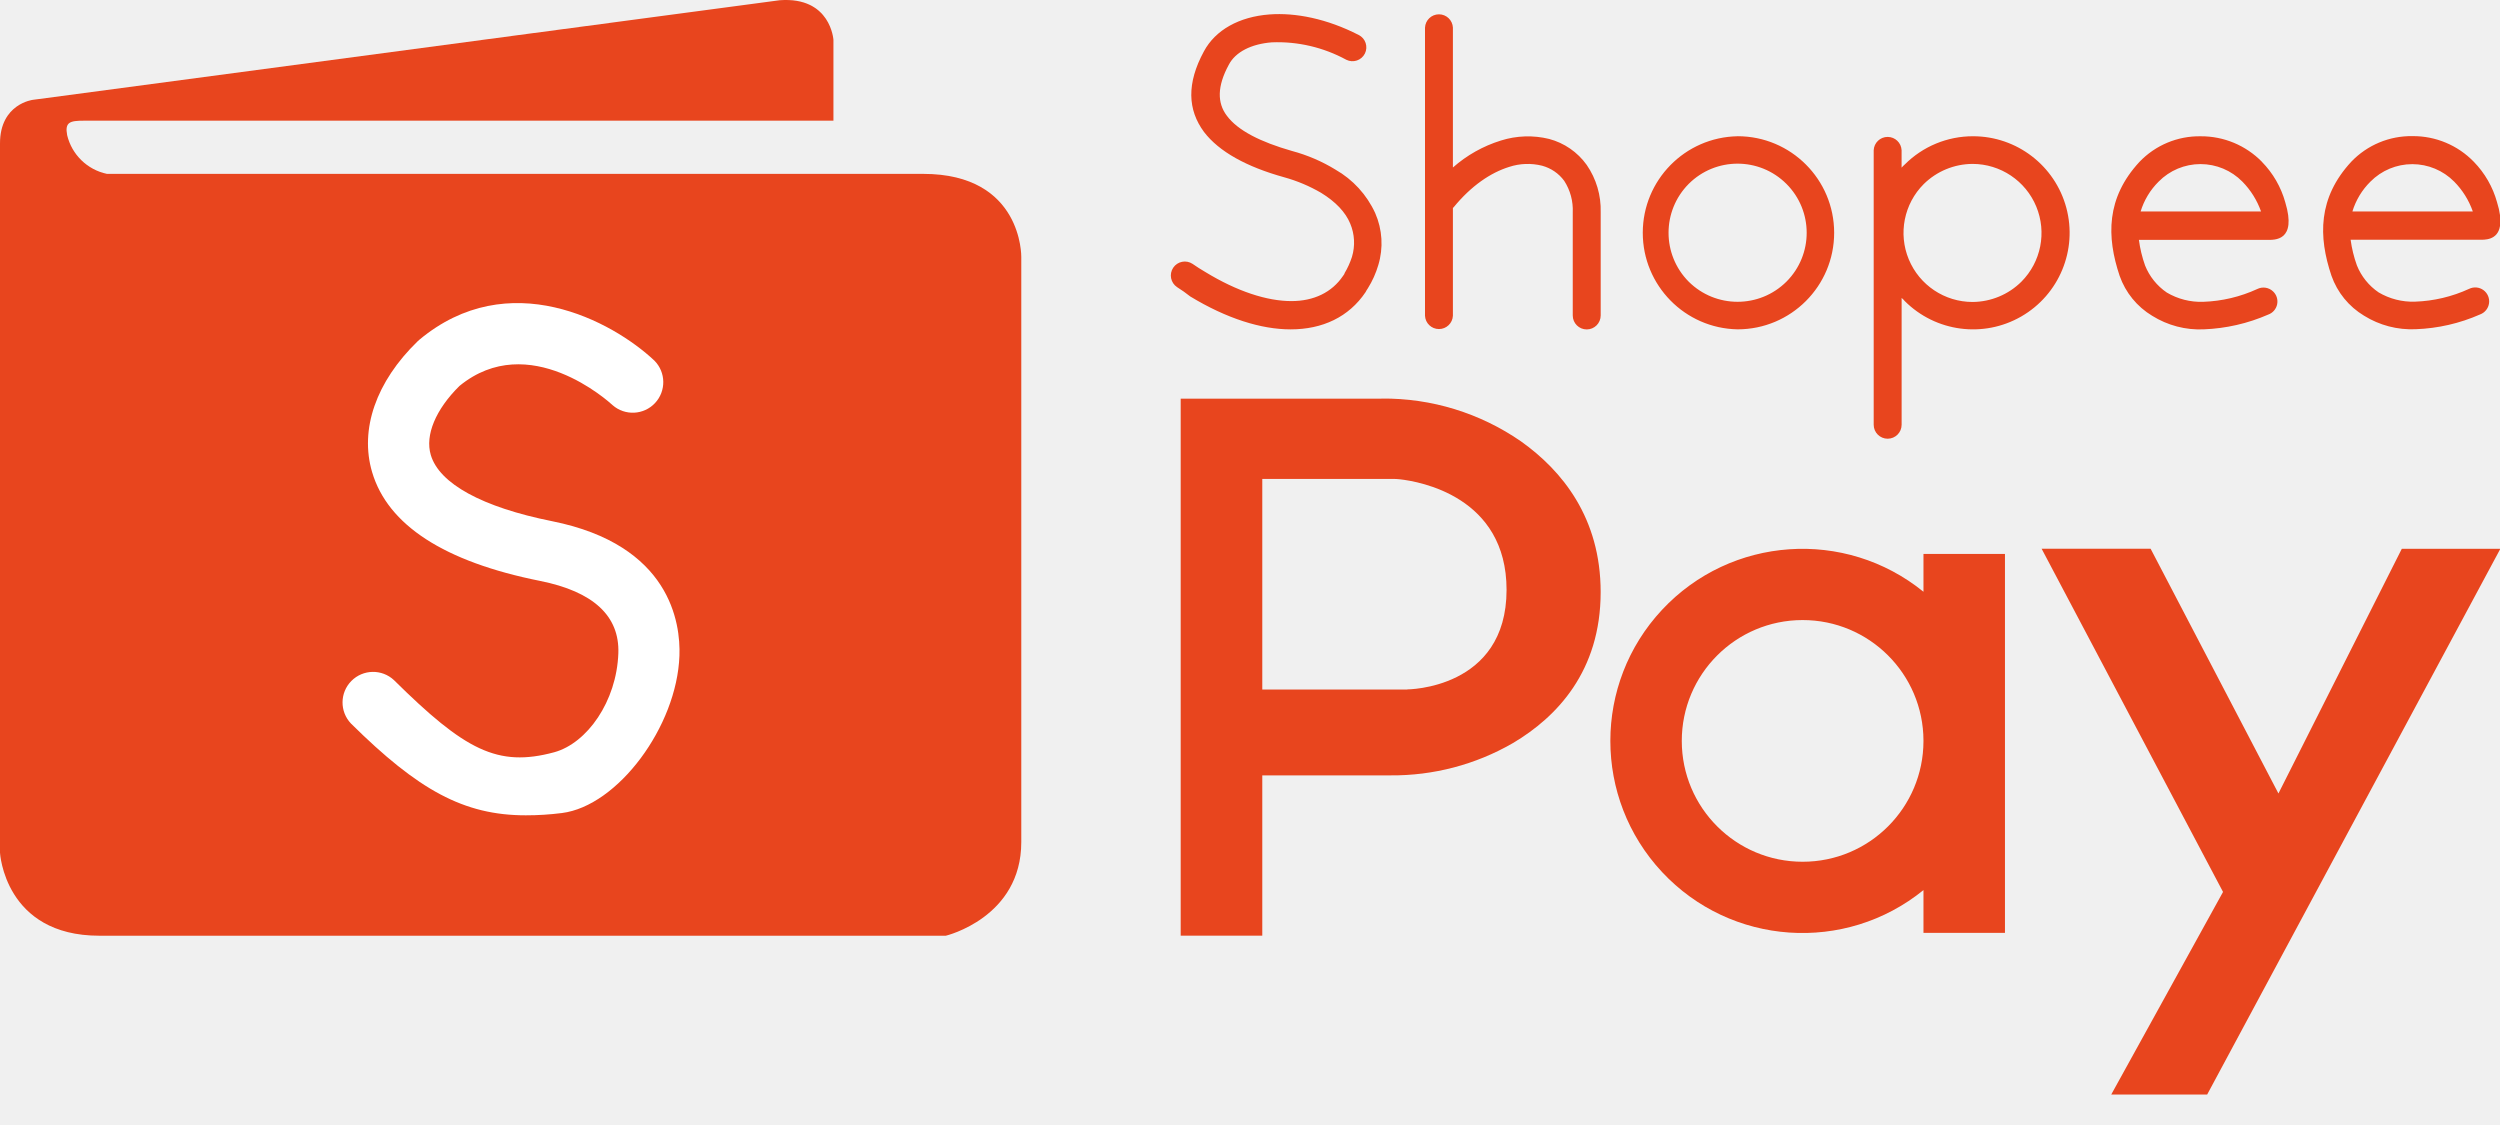
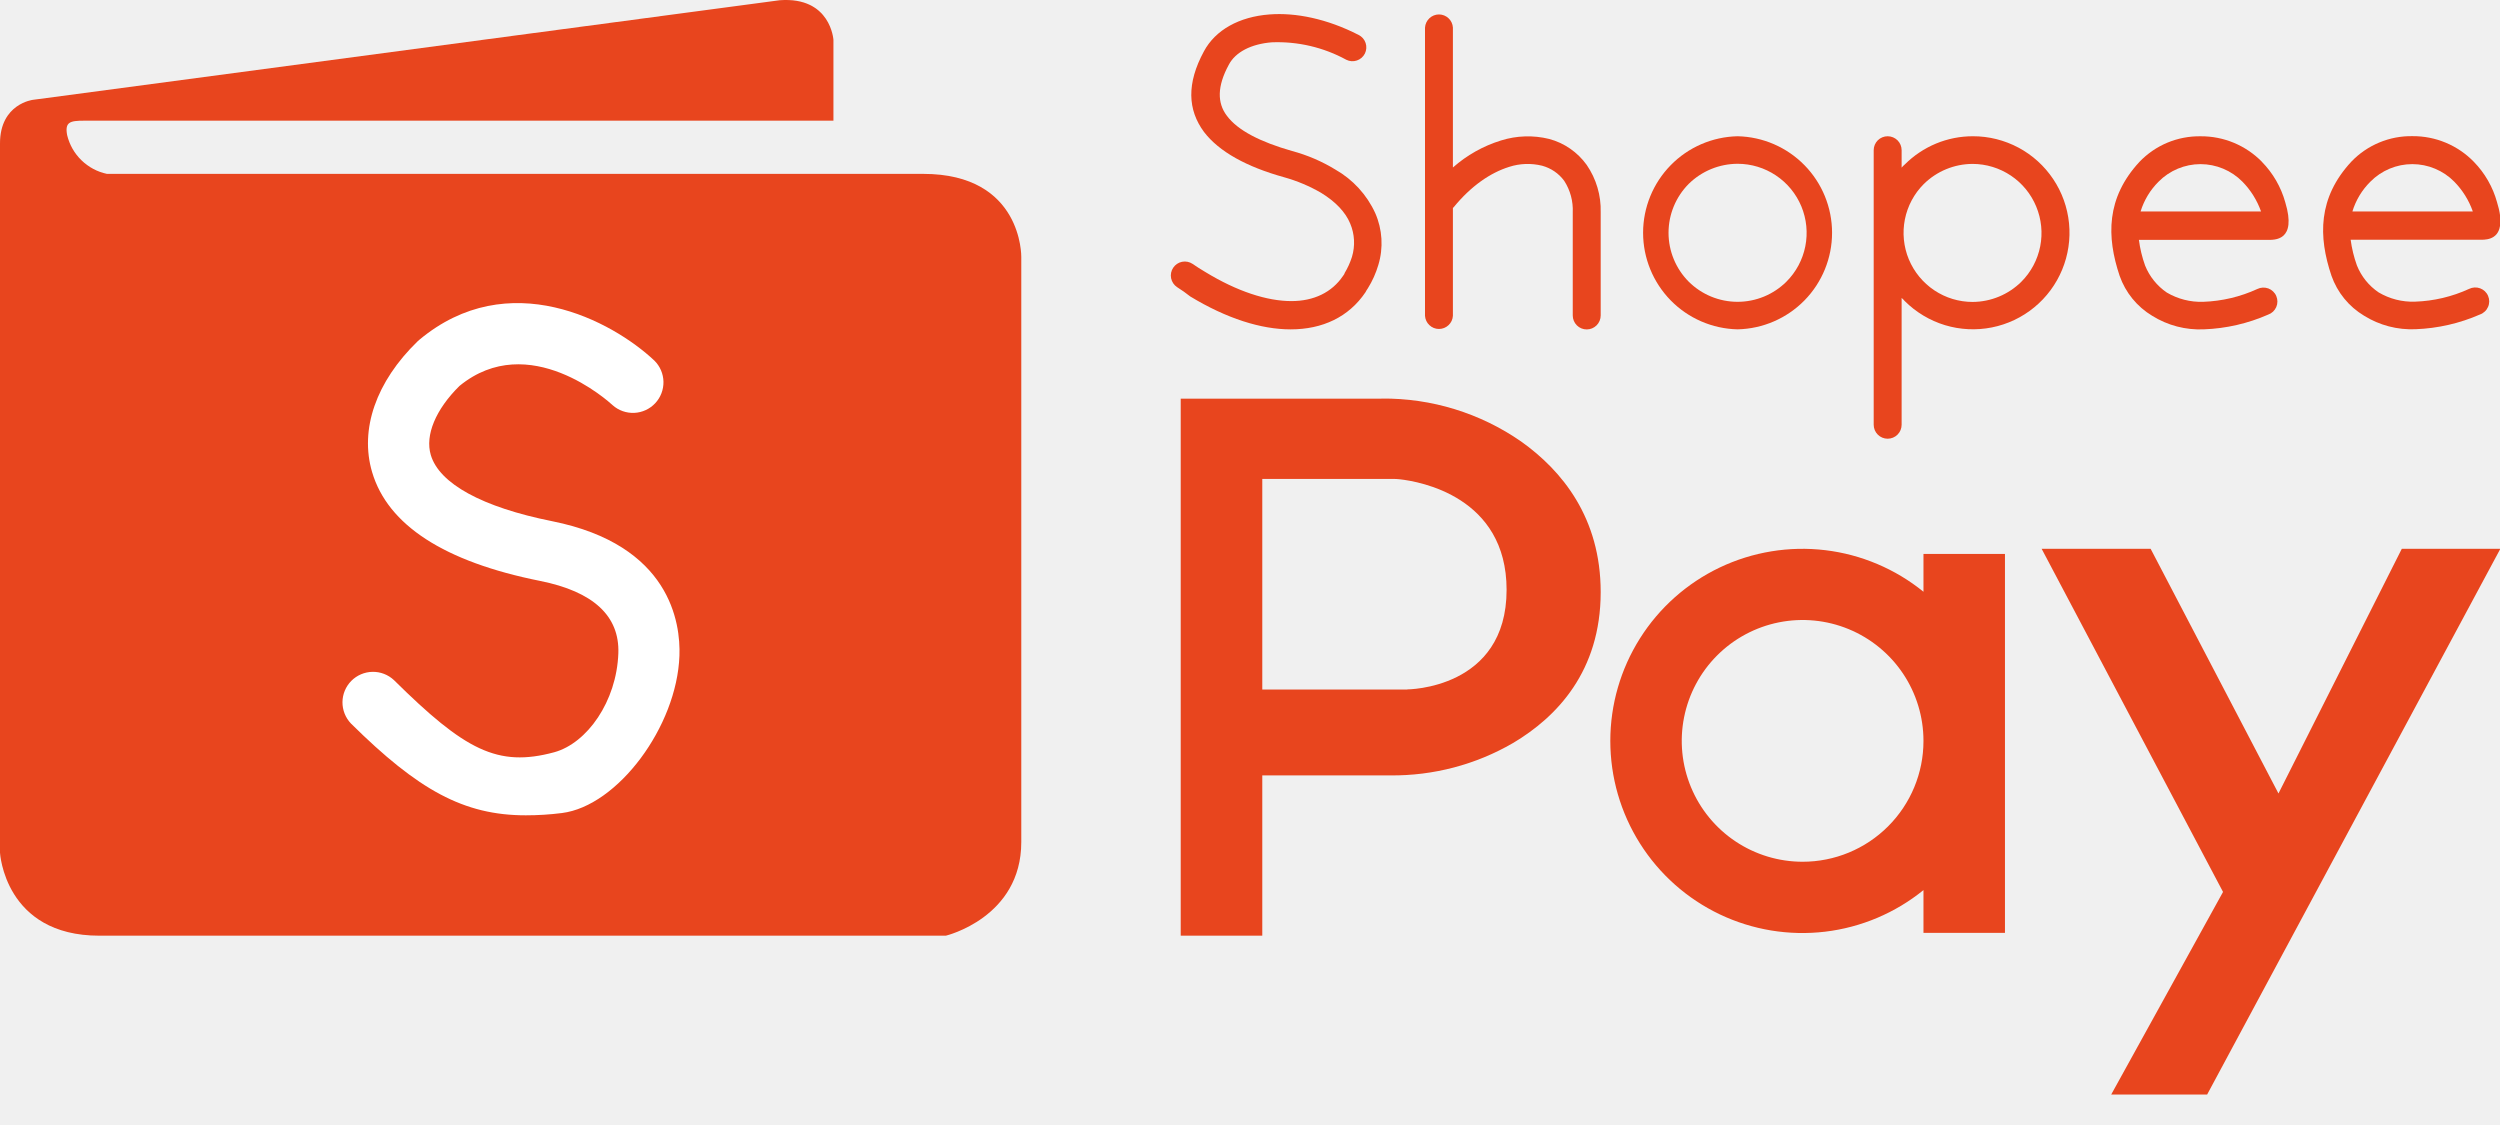
- <svg fill="none" viewBox="0 0 80 36">
-   <g fill-rule="evenodd" clip-path="url(#clip0_3802_18175)" clip-rule="evenodd">
-     <path fill="#E8451E" d="m24.955.007-23.9 3.187S0 3.317 0 4.59v22.697s.144 2.656 3.18 2.656h27.087s2.414-.577 2.414-2.994V8.22s.047-2.656-3.138-2.656H3.423a1.66 1.66 0 0 1-1.274-1.238c-.08-.42.09-.464.536-.464H26.67V1.275S26.585-.112 24.955.007" />
-     <path fill="#fff" d="M16.825 26.09c-1.982 0-3.441-.807-5.594-2.937a.978.978 0 0 1 1.376-1.389c2.267 2.241 3.317 2.798 5.128 2.308 1.053-.289 1.997-1.627 2.052-3.166.043-1.195-.8-1.976-2.506-2.317-3.063-.613-4.872-1.784-5.374-3.483-.403-1.367.127-2.894 1.455-4.182l.055-.05c2.856-2.386 6.17-.608 7.525.667a.978.978 0 0 1-1.338 1.425c-.114-.107-2.68-2.437-4.903-.614-.76.751-1.104 1.574-.916 2.206.271.92 1.65 1.673 3.88 2.12 3.792.758 4.115 3.263 4.077 4.305-.08 2.268-1.978 4.809-3.76 5.034a9 9 0 0 1-1.157.073" />
-     <path fill="#E8451E" d="M42.734 5.427a5.3 5.3 0 0 0-1.39-.596c-1.01-.288-1.738-.657-2.086-1.129-.31-.41-.31-.943.062-1.627.21-.41.721-.669 1.377-.72.83-.034 1.654.16 2.384.557a.443.443 0 0 0 .397-.793C42.46.597 41.458.4 40.624.462c-.97.073-1.73.496-2.097 1.178-.56 1.03-.522 1.874 0 2.581.483.633 1.364 1.118 2.568 1.452a5 5 0 0 1 1.178.496c.472.289.782.622.932.981.144.339.164.718.058 1.07a2.5 2.5 0 0 1-.237.522c0 .025-.024.05-.049.087-.36.533-.943.806-1.651.806-.782 0-1.738-.31-2.754-.93a6 6 0 0 1-.41-.261.447.447 0 0 0-.496.744q.219.137.421.298c1.167.708 2.271 1.054 3.214 1.054 1.019 0 1.862-.396 2.396-1.19a1 1 0 0 1 .075-.125 3 3 0 0 0 .334-.744 2.4 2.4 0 0 0-.1-1.663 3.07 3.07 0 0 0-1.273-1.391m6.839-.981a2.86 2.86 0 0 0-1.54.05 4.2 4.2 0 0 0-1.539.864V.884a.447.447 0 0 0-.893 0v9.22a.447.447 0 0 0 .893 0v-3.45l.025-.023c.56-.684 1.18-1.105 1.775-1.29a1.9 1.9 0 0 1 1.055-.038c.284.077.533.247.707.484.194.3.289.653.273 1.01v3.298a.447.447 0 1 0 .894 0V6.792a2.54 2.54 0 0 0-.447-1.514 2.16 2.16 0 0 0-1.203-.832m7.594 4.567a2.22 2.22 0 0 1-3.128 0 2.22 2.22 0 0 1 0-3.128 2.211 2.211 0 0 1 3.128 3.128M55.603 4.36a3.09 3.09 0 0 0 0 6.179 3.09 3.09 0 0 0 0-6.18m9.083 4.654a2.24 2.24 0 0 1-1.563.65A2.21 2.21 0 0 1 61.56 5.89a2.24 2.24 0 0 1 1.563-.645 2.21 2.21 0 0 1 1.563 3.768M63.135 4.36a3.08 3.08 0 0 0-2.184.905 1 1 0 0 0-.1.1v-.558a.447.447 0 0 0-.893 0v8.785a.447.447 0 1 0 .894 0V9.534q.055.045.1.1a3.09 3.09 0 1 0 2.183-5.274M68.5 6.766c.11-.36.308-.689.576-.954a1.88 1.88 0 0 1 2.68 0c.266.27.47.596.597.954zm3.884-1.586a2.72 2.72 0 0 0-1.96-.819 2.65 2.65 0 0 0-1.962.82c-1.067 1.153-1.054 2.394-.633 3.648.188.534.557.986 1.042 1.277.494.308 1.07.46 1.652.433a5.7 5.7 0 0 0 2.059-.472.444.444 0 0 0 .157-.741.445.445 0 0 0-.505-.078 4.5 4.5 0 0 1-1.73.41 2.14 2.14 0 0 1-1.167-.297 1.9 1.9 0 0 1-.695-.866 4 4 0 0 1-.197-.819h4.107c.223 0 .956.05.576-1.204a3 3 0 0 0-.747-1.293zm2.893 1.586c.11-.36.308-.689.577-.954a1.885 1.885 0 0 1 2.68 0c.267.27.47.596.596.954zm4.727.466v-.326a2.6 2.6 0 0 0-.098-.432 3 3 0 0 0-.745-1.298 2.7 2.7 0 0 0-1.96-.82 2.65 2.65 0 0 0-1.961.82c-1.067 1.153-1.056 2.395-.633 3.648a2.43 2.43 0 0 0 1.042 1.278c.494.308 1.07.459 1.651.433a5.6 5.6 0 0 0 2.06-.472.446.446 0 1 0-.348-.82 4.5 4.5 0 0 1-1.73.41 2.14 2.14 0 0 1-1.167-.297 1.9 1.9 0 0 1-.695-.865 4 4 0 0 1-.2-.819h4.11c.162.001.595.027.67-.44zM45.03 22.064h-4.637v-6.739h4.182q.108 0 .215.012c.637.07 3.42.552 3.42 3.537 0 3.187-3.182 3.187-3.182 3.187zm-.818-9.307h-6.43v17.185h2.611v-5.13h4.098a7.7 7.7 0 0 0 3.92-1.032c1.406-.832 2.81-2.299 2.81-4.834 0-2.378-1.234-3.886-2.546-4.82a7.7 7.7 0 0 0-4.463-1.372zm13.472 14.819a3.867 3.867 0 1 1 3.867-3.874v.01a3.866 3.866 0 0 1-3.867 3.864m3.867-9.85v1.21a6.147 6.147 0 1 0 0 9.547v1.368h2.608V17.726zm3.781-.166h3.488l4.09 7.831 3.948-7.83H80v.021l-9.37 17.442h-3.07l3.577-6.482z" />
+ <svg xmlns="http://www.w3.org/2000/svg" width="80" height="36" viewBox="0 0 80 36" fill="none">
+   <g clip-path="url(#clip0_3802_18175)">
+     <path fill-rule="evenodd" clip-rule="evenodd" d="M24.955 0.007L1.056 3.194C1.056 3.194 0 3.317 0 4.589V27.286C0 27.286 0.144 29.942 3.18 29.942H30.267C30.267 29.942 32.681 29.365 32.681 26.948V8.22C32.681 8.22 32.728 5.564 29.543 5.564H3.422C3.115 5.499 2.832 5.348 2.607 5.129C2.381 4.91 2.223 4.632 2.149 4.326C2.069 3.905 2.24 3.862 2.685 3.862H26.67V1.275C26.67 1.275 26.585 -0.112 24.955 0.007Z" fill="#E8451E" />
+     <path fill-rule="evenodd" clip-rule="evenodd" d="M16.825 26.09C14.843 26.09 13.384 25.283 11.231 23.153C11.055 22.969 10.957 22.723 10.959 22.468C10.961 22.213 11.063 21.969 11.242 21.788C11.422 21.607 11.665 21.503 11.92 21.499C12.175 21.494 12.421 21.59 12.607 21.764C14.874 24.005 15.924 24.562 17.735 24.072C18.788 23.783 19.732 22.445 19.787 20.906C19.83 19.711 18.987 18.93 17.281 18.589C14.218 17.976 12.409 16.805 11.907 15.106C11.504 13.739 12.034 12.212 13.362 10.924L13.417 10.875C16.273 8.488 19.588 10.266 20.942 11.541C21.123 11.721 21.226 11.963 21.231 12.218C21.235 12.473 21.14 12.719 20.966 12.904C20.791 13.09 20.552 13.2 20.297 13.212C20.043 13.223 19.794 13.135 19.604 12.966C19.49 12.859 16.924 10.529 14.701 12.352C13.941 13.103 13.598 13.926 13.785 14.558C14.056 15.478 15.435 16.231 17.666 16.678C21.457 17.436 21.78 19.941 21.742 20.983C21.662 23.251 19.764 25.792 17.983 26.017C17.599 26.066 17.212 26.09 16.825 26.09Z" fill="white" />
+     <path fill-rule="evenodd" clip-rule="evenodd" d="M42.733 5.427C42.301 5.163 41.833 4.962 41.343 4.831C40.334 4.543 39.606 4.174 39.258 3.702C38.948 3.292 38.948 2.759 39.32 2.075C39.531 1.666 40.041 1.406 40.697 1.354C41.528 1.321 42.352 1.514 43.081 1.912C43.186 1.965 43.308 1.974 43.419 1.936C43.531 1.899 43.623 1.819 43.676 1.714C43.728 1.609 43.737 1.487 43.7 1.376C43.663 1.264 43.583 1.172 43.478 1.119C42.461 0.597 41.459 0.398 40.624 0.462C39.655 0.535 38.893 0.958 38.527 1.64C37.967 2.671 38.005 3.514 38.527 4.221C39.01 4.854 39.891 5.339 41.095 5.673C41.507 5.788 41.903 5.955 42.273 6.169C42.745 6.458 43.055 6.791 43.205 7.15C43.349 7.489 43.369 7.868 43.263 8.22C43.205 8.403 43.125 8.578 43.026 8.742C43.026 8.767 43.002 8.791 42.977 8.829C42.617 9.362 42.034 9.635 41.326 9.635C40.544 9.635 39.588 9.325 38.572 8.705C38.427 8.618 38.283 8.53 38.162 8.444C38.063 8.378 37.943 8.354 37.826 8.377C37.71 8.4 37.608 8.469 37.542 8.568C37.476 8.666 37.452 8.787 37.475 8.903C37.499 9.02 37.567 9.122 37.666 9.188C37.812 9.279 37.952 9.379 38.087 9.486C39.254 10.194 40.358 10.54 41.301 10.54C42.32 10.54 43.163 10.144 43.697 9.349C43.718 9.306 43.743 9.264 43.772 9.225C43.916 8.993 44.028 8.743 44.106 8.481C44.273 7.933 44.238 7.343 44.007 6.818C43.739 6.232 43.293 5.746 42.733 5.427Z" fill="#E8451E" />
+     <path fill-rule="evenodd" clip-rule="evenodd" d="M49.572 4.446C49.064 4.321 48.531 4.338 48.032 4.495C47.463 4.671 46.938 4.966 46.493 5.36V0.884C46.487 0.77 46.437 0.663 46.354 0.585C46.271 0.506 46.161 0.462 46.047 0.462C45.932 0.462 45.823 0.506 45.74 0.585C45.657 0.663 45.607 0.77 45.6 0.884V10.105C45.607 10.219 45.657 10.326 45.74 10.404C45.823 10.483 45.932 10.527 46.047 10.527C46.161 10.527 46.271 10.483 46.354 10.404C46.437 10.326 46.487 10.219 46.493 10.105V6.654C46.502 6.647 46.51 6.639 46.518 6.631C47.077 5.947 47.697 5.526 48.293 5.34C48.634 5.229 49 5.217 49.348 5.303C49.632 5.38 49.881 5.55 50.055 5.787C50.249 6.087 50.344 6.44 50.328 6.797V10.095C50.328 10.213 50.375 10.327 50.459 10.411C50.542 10.495 50.656 10.542 50.775 10.542C50.893 10.542 51.007 10.495 51.091 10.411C51.175 10.327 51.222 10.213 51.222 10.095V6.792C51.237 6.253 51.08 5.723 50.775 5.278C50.482 4.87 50.057 4.575 49.572 4.446Z" fill="#E8451E" />
+     <path fill-rule="evenodd" clip-rule="evenodd" d="M57.166 9.013C56.75 9.426 56.188 9.658 55.602 9.658C55.016 9.658 54.454 9.426 54.038 9.013C53.625 8.597 53.393 8.035 53.393 7.449C53.393 6.863 53.625 6.301 54.038 5.885C54.455 5.474 55.017 5.243 55.603 5.241C56.04 5.241 56.467 5.371 56.83 5.614C57.193 5.856 57.476 6.201 57.644 6.605C57.811 7.009 57.855 7.453 57.77 7.882C57.685 8.31 57.475 8.704 57.166 9.013ZM55.603 4.36C54.795 4.377 54.026 4.71 53.461 5.288C52.896 5.865 52.579 6.641 52.579 7.449C52.579 8.257 52.896 9.033 53.461 9.611C54.026 10.188 54.795 10.521 55.603 10.539C56.411 10.521 57.179 10.188 57.745 9.611C58.31 9.033 58.626 8.257 58.626 7.449C58.626 6.641 58.31 5.865 57.745 5.288C57.179 4.71 56.411 4.377 55.603 4.36Z" fill="#E8451E" />
+     <path fill-rule="evenodd" clip-rule="evenodd" d="M64.686 9.013C64.27 9.426 63.709 9.659 63.123 9.662C62.686 9.662 62.259 9.532 61.896 9.289C61.533 9.046 61.25 8.701 61.082 8.298C60.915 7.894 60.871 7.45 60.956 7.021C61.041 6.593 61.251 6.199 61.56 5.89C61.977 5.478 62.538 5.247 63.123 5.245C63.559 5.246 63.985 5.376 64.348 5.619C64.71 5.861 64.992 6.206 65.159 6.609C65.326 7.011 65.371 7.455 65.287 7.882C65.203 8.31 64.994 8.704 64.686 9.013ZM63.135 4.36C62.729 4.359 62.327 4.439 61.953 4.594C61.578 4.75 61.238 4.978 60.951 5.265C60.915 5.295 60.882 5.328 60.852 5.365V4.807C60.852 4.688 60.805 4.574 60.721 4.49C60.637 4.407 60.523 4.36 60.405 4.36C60.286 4.36 60.173 4.407 60.089 4.49C60.005 4.574 59.958 4.688 59.958 4.807V13.592C59.958 13.71 60.005 13.824 60.089 13.908C60.173 13.992 60.286 14.039 60.405 14.039C60.523 14.039 60.637 13.992 60.721 13.908C60.805 13.824 60.852 13.71 60.852 13.592V9.534C60.888 9.564 60.921 9.597 60.951 9.633C61.311 9.992 61.753 10.257 62.239 10.405C62.725 10.552 63.24 10.577 63.738 10.478C64.237 10.379 64.703 10.158 65.095 9.836C65.488 9.514 65.795 9.099 65.989 8.63C66.183 8.161 66.259 7.651 66.209 7.145C66.159 6.64 65.986 6.154 65.703 5.732C65.421 5.31 65.039 4.963 64.591 4.724C64.143 4.485 63.643 4.359 63.135 4.36Z" fill="#E8451E" />
+     <path fill-rule="evenodd" clip-rule="evenodd" d="M68.499 6.766C68.61 6.405 68.808 6.077 69.076 5.812C69.251 5.634 69.46 5.494 69.69 5.398C69.92 5.302 70.167 5.252 70.416 5.252C70.665 5.252 70.912 5.302 71.142 5.398C71.372 5.494 71.58 5.634 71.756 5.812C72.022 6.082 72.226 6.408 72.353 6.766H68.499ZM72.384 5.18C72.129 4.919 71.824 4.712 71.487 4.571C71.15 4.43 70.788 4.359 70.423 4.361C70.057 4.355 69.694 4.425 69.357 4.565C69.019 4.706 68.715 4.916 68.462 5.18C67.395 6.334 67.408 7.575 67.829 8.829C68.017 9.363 68.386 9.815 68.871 10.106C69.365 10.414 69.941 10.565 70.523 10.539C71.233 10.513 71.931 10.353 72.582 10.067C72.639 10.047 72.691 10.015 72.736 9.974C72.78 9.932 72.815 9.882 72.84 9.827C72.864 9.771 72.877 9.711 72.877 9.65C72.877 9.59 72.865 9.53 72.841 9.474C72.818 9.418 72.783 9.368 72.739 9.326C72.695 9.284 72.643 9.251 72.587 9.23C72.53 9.209 72.469 9.2 72.409 9.203C72.348 9.206 72.289 9.221 72.234 9.248C71.69 9.498 71.102 9.637 70.504 9.658C70.094 9.672 69.69 9.569 69.337 9.361C69.025 9.148 68.783 8.847 68.642 8.495C68.547 8.23 68.481 7.956 68.445 7.676H72.552C72.775 7.676 73.508 7.725 73.128 6.472C72.992 5.985 72.735 5.54 72.381 5.179L72.384 5.18Z" fill="#E8451E" />
+     <path fill-rule="evenodd" clip-rule="evenodd" d="M75.277 6.766C75.387 6.405 75.585 6.077 75.854 5.812C76.029 5.634 76.238 5.494 76.468 5.398C76.698 5.301 76.945 5.252 77.194 5.252C77.444 5.252 77.691 5.301 77.921 5.398C78.151 5.494 78.36 5.634 78.535 5.812C78.801 6.083 79.004 6.408 79.13 6.766H75.277ZM80.004 7.232V6.906C79.984 6.76 79.951 6.615 79.906 6.474C79.772 5.985 79.515 5.538 79.161 5.176C78.906 4.914 78.601 4.707 78.264 4.566C77.928 4.426 77.566 4.354 77.201 4.357C76.835 4.35 76.472 4.42 76.135 4.561C75.797 4.702 75.492 4.911 75.24 5.176C74.172 6.329 74.184 7.571 74.607 8.824C74.795 9.359 75.163 9.811 75.649 10.102C76.143 10.41 76.719 10.561 77.3 10.535C78.01 10.508 78.709 10.348 79.36 10.063C79.417 10.043 79.469 10.011 79.513 9.969C79.558 9.928 79.593 9.878 79.617 9.822C79.642 9.767 79.654 9.707 79.655 9.646C79.655 9.585 79.643 9.525 79.619 9.47C79.596 9.414 79.561 9.363 79.517 9.321C79.473 9.28 79.421 9.247 79.364 9.226C79.308 9.205 79.247 9.196 79.186 9.199C79.126 9.202 79.067 9.217 79.012 9.244C78.468 9.494 77.88 9.633 77.282 9.653C76.872 9.668 76.468 9.565 76.115 9.356C75.802 9.144 75.56 8.843 75.42 8.491C75.325 8.226 75.258 7.951 75.221 7.672H79.329C79.492 7.673 79.925 7.699 80 7.232H80.004Z" fill="#E8451E" />
+     <path fill-rule="evenodd" clip-rule="evenodd" d="M45.031 22.064H40.393V15.325H44.575C44.647 15.325 44.719 15.329 44.79 15.337C45.427 15.407 48.211 15.889 48.211 18.874C48.211 22.061 45.028 22.061 45.028 22.061L45.031 22.064ZM44.212 12.757H37.783V29.942H40.393V24.813H44.491C45.867 24.826 47.221 24.47 48.411 23.78C49.817 22.948 51.222 21.482 51.222 18.946C51.222 16.568 49.987 15.06 48.675 14.127C47.365 13.218 45.806 12.738 44.212 12.754V12.757Z" fill="#E8451E" />
+     <path fill-rule="evenodd" clip-rule="evenodd" d="M57.684 27.576C56.919 27.576 56.171 27.349 55.535 26.924C54.9 26.5 54.404 25.896 54.111 25.189C53.818 24.483 53.741 23.706 53.89 22.956C54.039 22.206 54.406 21.516 54.947 20.975C55.487 20.434 56.176 20.065 56.926 19.915C57.675 19.765 58.453 19.841 59.16 20.133C59.867 20.425 60.471 20.92 60.897 21.555C61.322 22.19 61.55 22.938 61.551 23.702V23.712C61.551 24.738 61.143 25.72 60.417 26.445C59.692 27.169 58.709 27.576 57.684 27.576ZM61.551 17.726V18.936C60.649 18.204 59.558 17.743 58.405 17.605C57.251 17.468 56.083 17.66 55.034 18.159C53.985 18.659 53.099 19.445 52.479 20.428C51.859 21.41 51.53 22.548 51.53 23.709C51.53 24.871 51.859 26.009 52.479 26.991C53.099 27.974 53.985 28.76 55.034 29.26C56.083 29.759 57.251 29.951 58.405 29.814C59.558 29.676 60.649 29.215 61.551 28.483V29.851H64.159V17.726H61.551Z" fill="#E8451E" />
+     <path fill-rule="evenodd" clip-rule="evenodd" d="M65.332 17.561H68.82L72.911 25.391L76.858 17.561H80V17.582L70.629 35.024H67.559L71.137 28.542L65.332 17.561Z" fill="#E8451E" />
  </g>
  <defs>
    <clipPath id="clip0_3802_18175">
-       <path fill="#fff" d="M0 0h80.004v35.024H0z" />
+       <rect width="80.004" height="35.024" fill="white" />
    </clipPath>
  </defs>
</svg>
